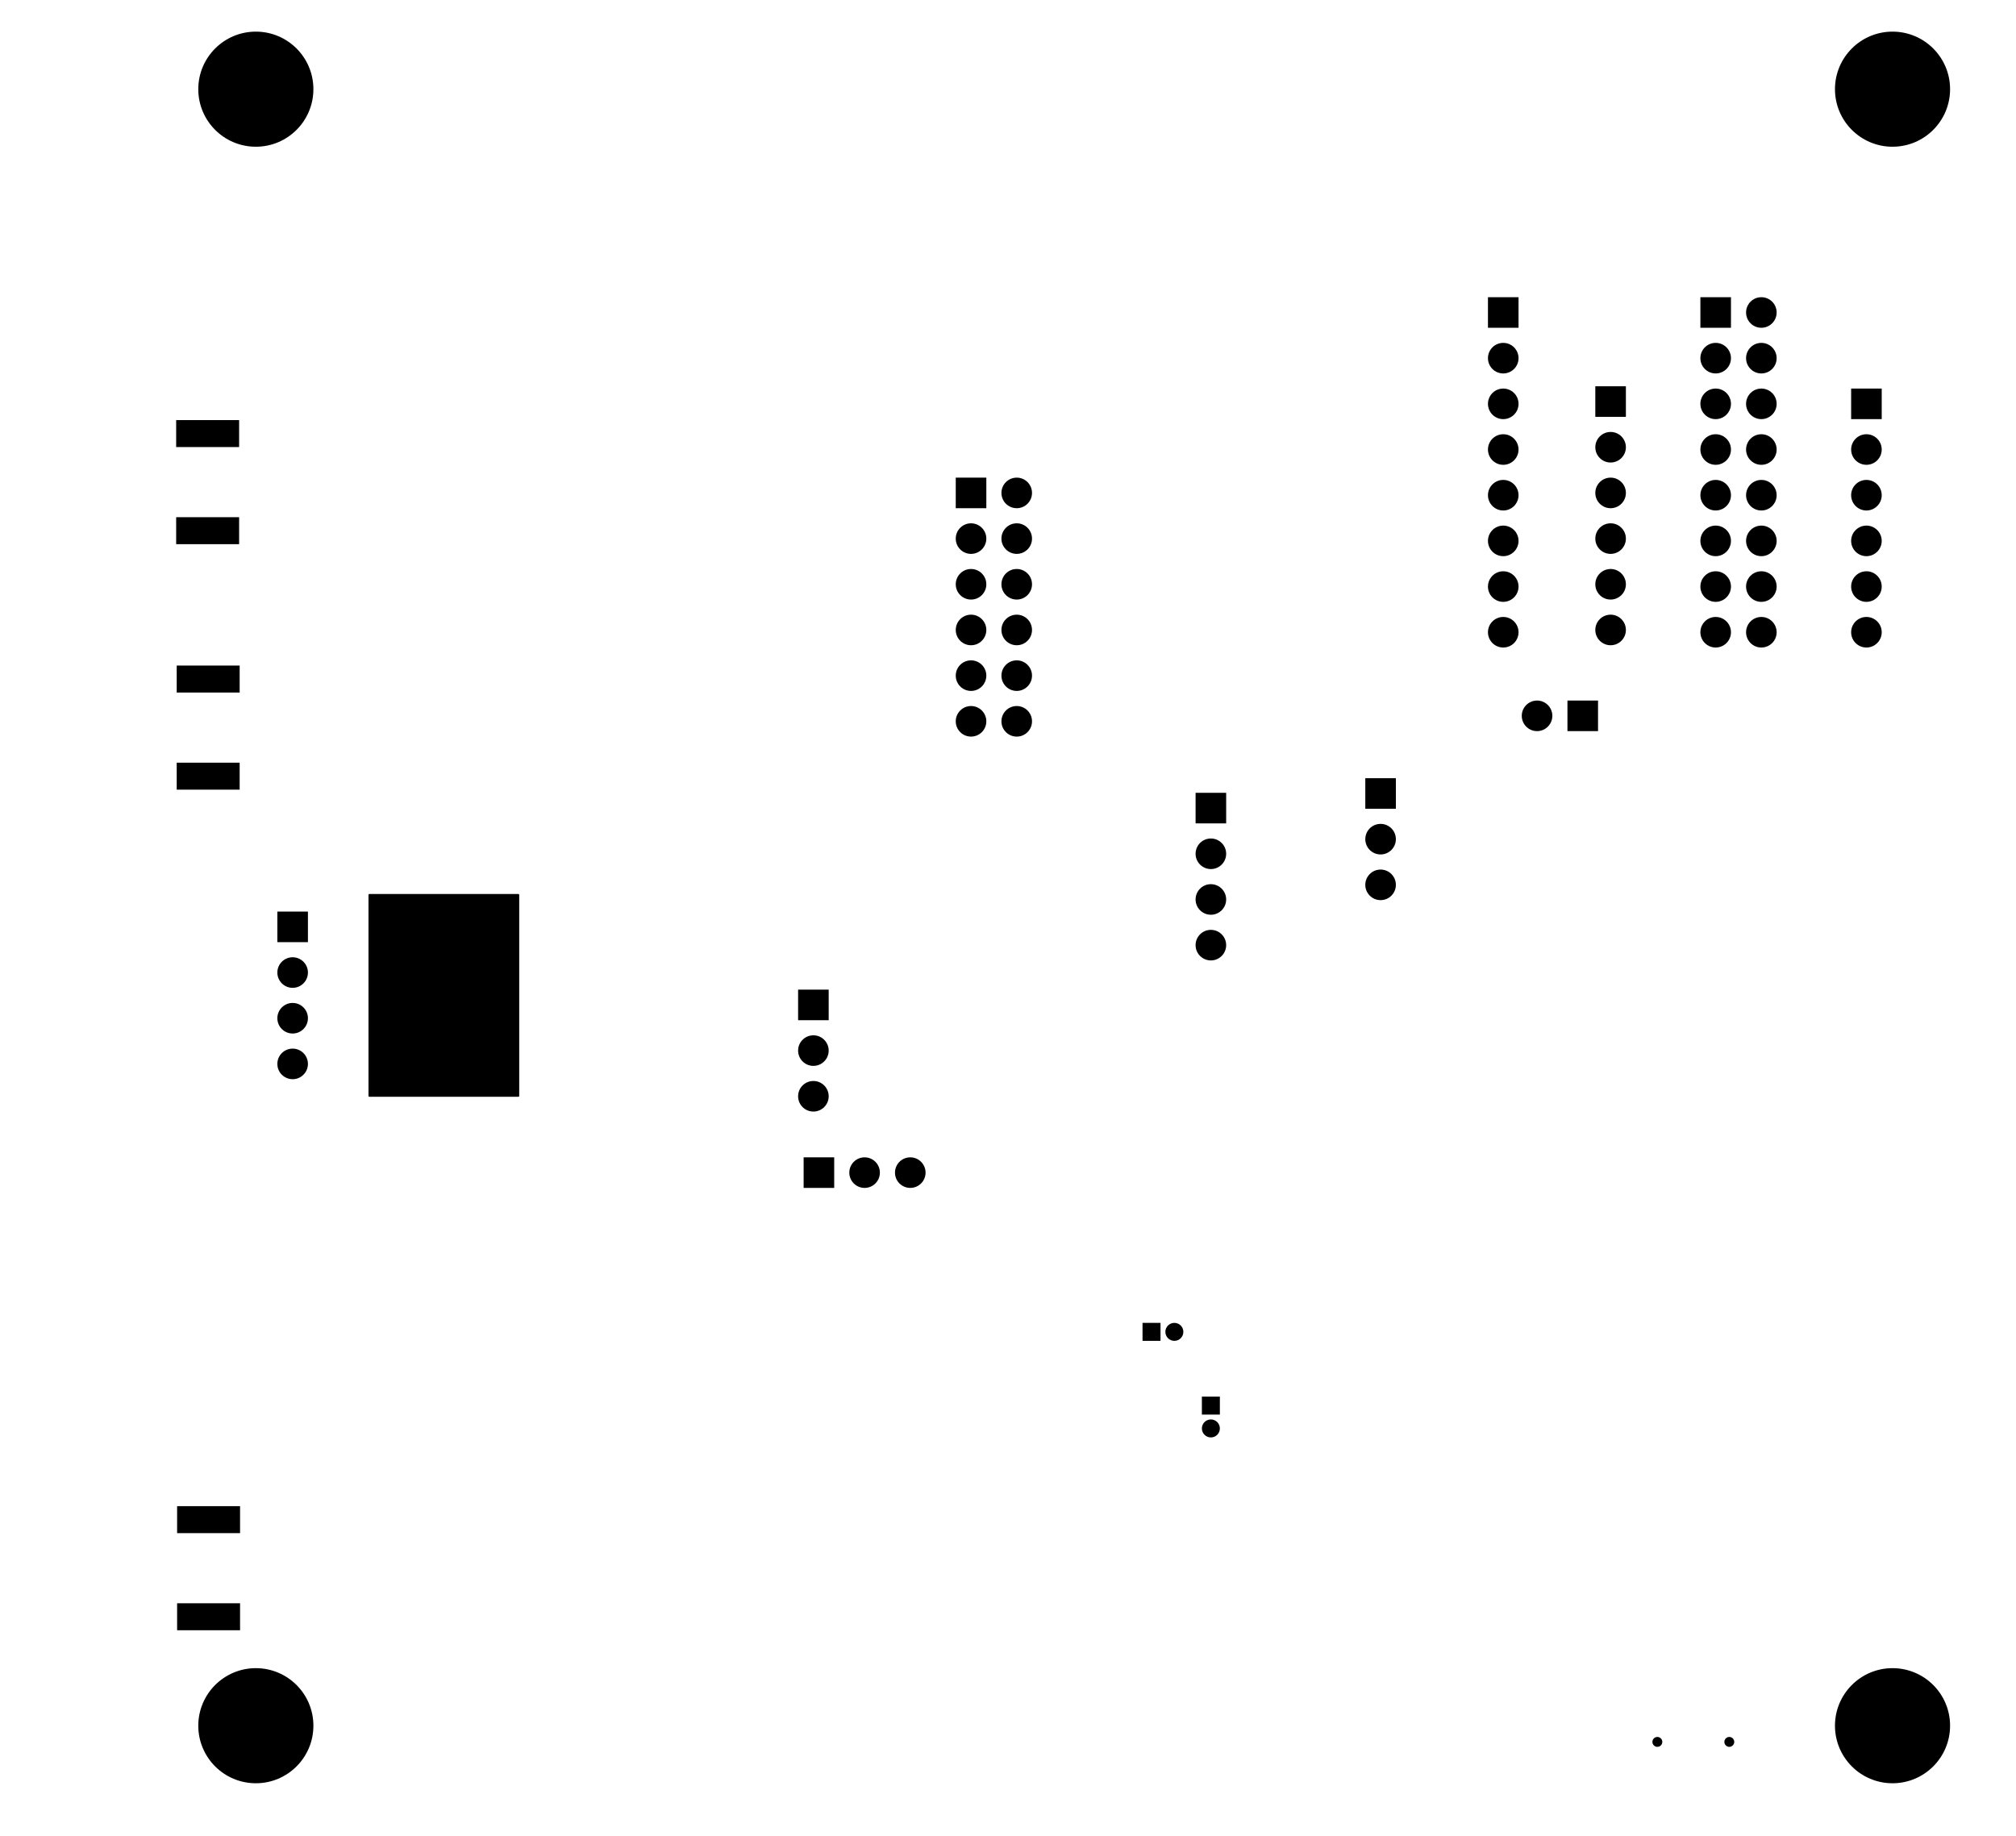
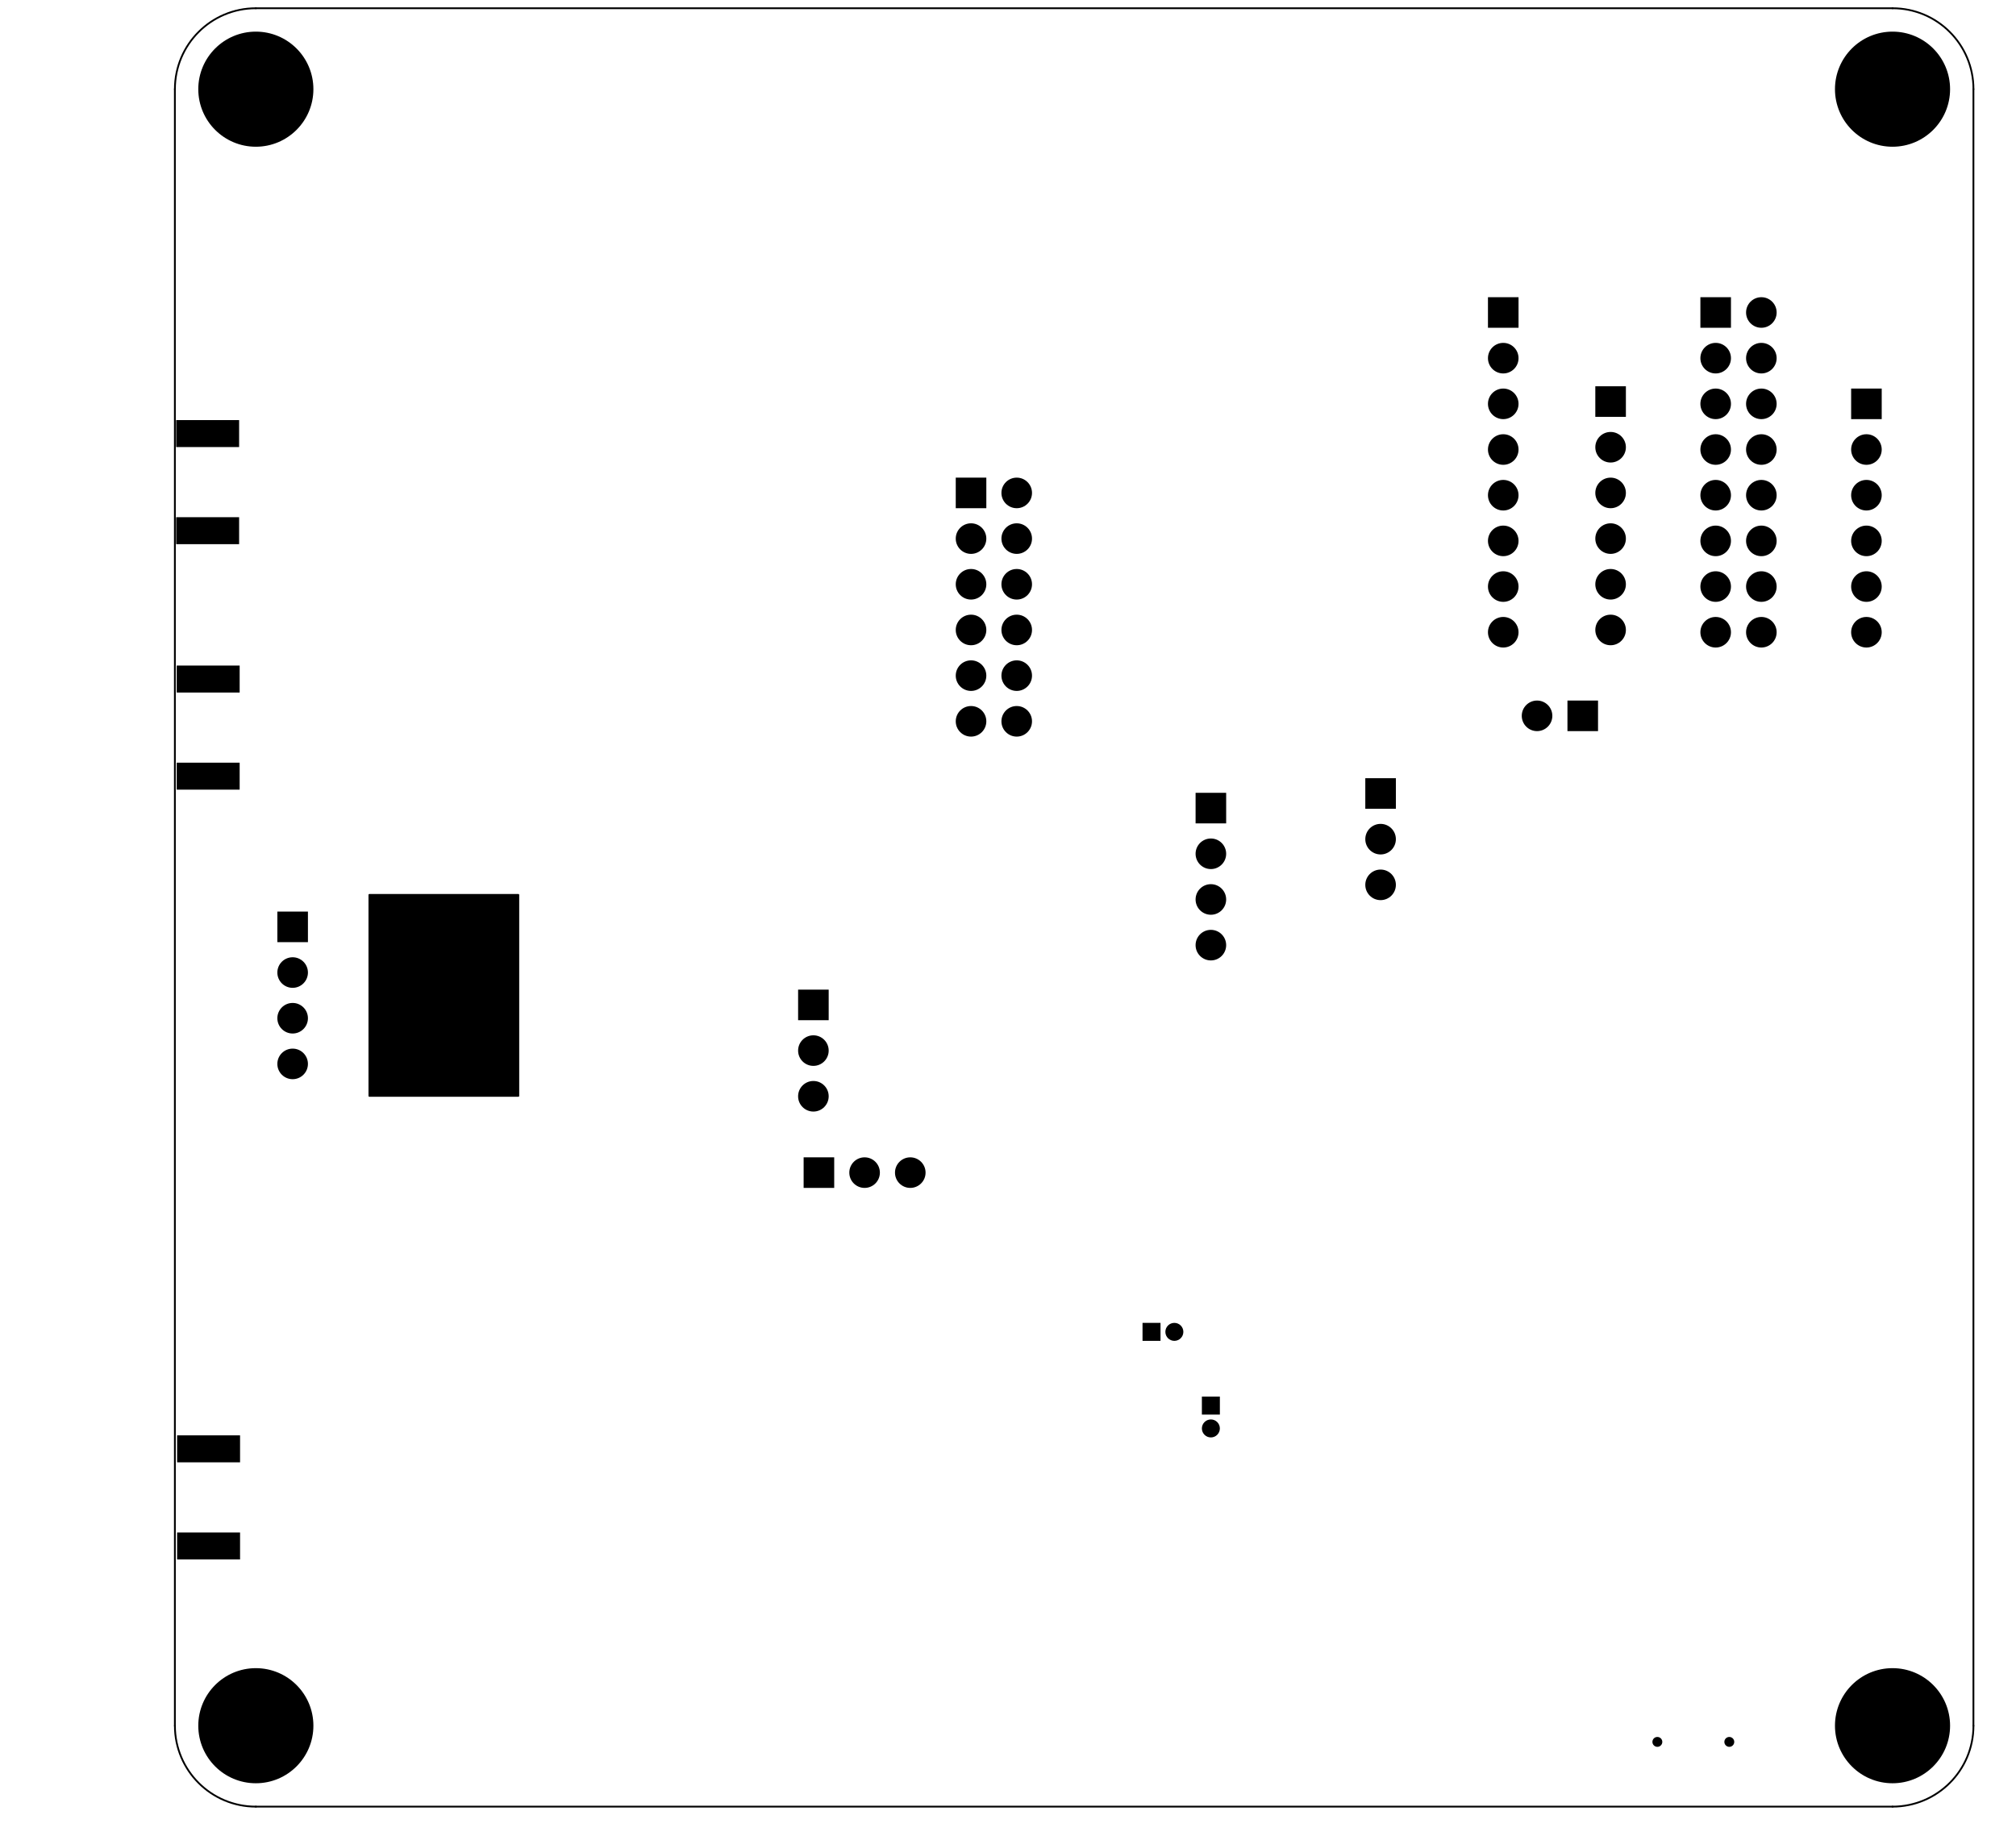
<svg xmlns="http://www.w3.org/2000/svg" version="1.1" width="11.209cm" height="10.206cm" viewBox="0 0 44130 40180">
  <g style="fill:#000000; fill-opacity:1;stroke:#000000; stroke-opacity:1; stroke-linecap:round; stroke-linejoin:round;" transform="translate(0 0) scale(1 1)">
</g>
  <g style="fill:#000000; fill-opacity:0.0;  stroke:#000000; stroke-width:-0; stroke-opacity:1;  stroke-linecap:round; stroke-linejoin:round;">
</g>
  <g style="fill:#000000; fill-opacity:0.0;  stroke:#000000; stroke-width:39.37; stroke-opacity:1;  stroke-linecap:round; stroke-linejoin:round;">
</g>
  <g style="fill:#000000; fill-opacity:1.0;  stroke:#000000; stroke-width:39.37; stroke-opacity:1;  stroke-linecap:round; stroke-linejoin:round;">
    <path style="fill:#000000; fill-opacity:1.0;  stroke:#000000; stroke-width:39.37; stroke-opacity:1;  stroke-linecap:round; stroke-linejoin:round;fill-rule:evenodd;" d="M 11345.9,23990.4 8085.91,23990.4 8085.91,19590.4 11345.9,19590.4 Z" />
+     <g>
+ </g>
    <g>
</g>
    <g>
</g>
    <g>
</g>
    <g>
</g>
    <g>
</g>
    <g>
</g>
    <g>
</g>
    <g>
</g>
    <g>
</g>
    <g>
</g>
    <g>
</g>
    <g style="fill:#000000; fill-opacity:1.0;  stroke:#000000; stroke-width:39.37; stroke-opacity:1;  stroke-linecap:round; stroke-linejoin:round;">
</g>
    <g style="fill:#000000; fill-opacity:1.0;  stroke:#000000; stroke-width:0; stroke-opacity:1;  stroke-linecap:round; stroke-linejoin:round;">
      <path style="fill:#000000; fill-opacity:1.0;  stroke:#000000; stroke-width:0; stroke-opacity:1;  stroke-linecap:round; stroke-linejoin:round;fill-rule:evenodd;" d="M 3868.11,17286.4 3868.11,16695.9 5246.06,16695.9 5246.06,17286.4 Z" />
      <path style="fill:#000000; fill-opacity:1.0;  stroke:#000000; stroke-width:0; stroke-opacity:1;  stroke-linecap:round; stroke-linejoin:round;fill-rule:evenodd;" d="M 3868.11,15160.4 3868.11,14569.9 5246.06,14569.9 5246.06,15160.4 Z" />
    </g>
    <g>
</g>
    <g style="fill:#000000; fill-opacity:1.0;  stroke:#000000; stroke-width:0; stroke-opacity:1;  stroke-linecap:round; stroke-linejoin:round;">
      <circle cx="17805.1" cy="23999" r="334.646" />
      <circle cx="17805.1" cy="22999" r="334.646" />
      <path style="fill:#000000; fill-opacity:1.0;  stroke:#000000; stroke-width:0; stroke-opacity:1;  stroke-linecap:round; stroke-linejoin:round;fill-rule:evenodd;" d="M 17470.5,22333.7 17470.5,21664.4 18139.8,21664.4 18139.8,22333.7 Z" />
    </g>
    <g>
</g>
    <g style="fill:#000000; fill-opacity:1.0;  stroke:#000000; stroke-width:0; stroke-opacity:1;  stroke-linecap:round; stroke-linejoin:round;">
      <circle cx="37854.3" cy="38132.9" r="108.268" />
    </g>
    <g style="fill:#000000; fill-opacity:1.0;  stroke:#000000; stroke-width:39.37; stroke-opacity:1;  stroke-linecap:round; stroke-linejoin:round;">
</g>
    <g style="fill:#000000; fill-opacity:1.0;  stroke:#000000; stroke-width:0; stroke-opacity:1;  stroke-linecap:round; stroke-linejoin:round;">
      <circle cx="36279.5" cy="38132.9" r="108.268" />
    </g>
    <g style="fill:#000000; fill-opacity:1.0;  stroke:#000000; stroke-width:39.37; stroke-opacity:1;  stroke-linecap:round; stroke-linejoin:round;">
</g>
    <g>
</g>
    <g>
</g>
    <g>
</g>
    <g>
</g>
    <g>
</g>
    <g>
</g>
    <g>
</g>
    <g>
</g>
    <g>
</g>
    <g>
</g>
    <g>
</g>
    <g>
</g>
    <g>
</g>
    <g>
</g>
    <g>
</g>
    <g>
</g>
    <g>
</g>
    <g>
</g>
    <g>
</g>
    <g>
</g>
    <g>
</g>
    <g style="fill:#000000; fill-opacity:1.0;  stroke:#000000; stroke-width:39.37; stroke-opacity:1;  stroke-linecap:round; stroke-linejoin:round;">
</g>
    <g style="fill:#000000; fill-opacity:1.0;  stroke:#000000; stroke-width:0; stroke-opacity:1;  stroke-linecap:round; stroke-linejoin:round;">
      <path style="fill:#000000; fill-opacity:1.0;  stroke:#000000; stroke-width:0; stroke-opacity:1;  stroke-linecap:round; stroke-linejoin:round;fill-rule:evenodd;" d="M 6071.26,20625 6071.26,19955.7 6740.55,19955.7 6740.55,20625 Z" />
      <circle cx="6405.91" cy="21290.4" r="334.646" />
      <circle cx="6405.91" cy="22290.4" r="334.646" />
      <circle cx="6405.91" cy="23290.4" r="334.646" />
    </g>
    <g>
</g>
    <g style="fill:#000000; fill-opacity:1.0;  stroke:#000000; stroke-width:0; stroke-opacity:1;  stroke-linecap:round; stroke-linejoin:round;">
      <path style="fill:#000000; fill-opacity:1.0;  stroke:#000000; stroke-width:0; stroke-opacity:1;  stroke-linecap:round; stroke-linejoin:round;fill-rule:evenodd;" d="M 26171.3,18025 26171.3,17355.7 26840.6,17355.7 26840.6,18025 Z" />
      <circle cx="26505.9" cy="18690.4" r="334.646" />
      <circle cx="26505.9" cy="19690.4" r="334.646" />
      <circle cx="26505.9" cy="20690.4" r="334.646" />
    </g>
    <g>
</g>
    <g style="fill:#000000; fill-opacity:1.0;  stroke:#000000; stroke-width:0; stroke-opacity:1;  stroke-linecap:round; stroke-linejoin:round;">
      <path style="fill:#000000; fill-opacity:1.0;  stroke:#000000; stroke-width:0; stroke-opacity:1;  stroke-linecap:round; stroke-linejoin:round;fill-rule:evenodd;" d="M 20921.3,11125 20921.3,10455.7 21590.6,10455.7 21590.6,11125 Z" />
      <circle cx="22255.9" cy="10790.4" r="334.646" />
      <circle cx="21255.9" cy="11790.4" r="334.646" />
      <circle cx="22255.9" cy="11790.4" r="334.646" />
      <circle cx="21255.9" cy="12790.4" r="334.646" />
      <circle cx="22255.9" cy="12790.4" r="334.646" />
      <circle cx="21255.9" cy="13790.4" r="334.646" />
      <circle cx="22255.9" cy="13790.4" r="334.646" />
      <circle cx="21255.9" cy="14790.4" r="334.646" />
      <circle cx="22255.9" cy="14790.4" r="334.646" />
      <circle cx="21255.9" cy="15790.4" r="334.646" />
      <circle cx="22255.9" cy="15790.4" r="334.646" />
    </g>
    <g>
</g>
    <g style="fill:#000000; fill-opacity:1.0;  stroke:#000000; stroke-width:0; stroke-opacity:1;  stroke-linecap:round; stroke-linejoin:round;">
      <path style="fill:#000000; fill-opacity:1.0;  stroke:#000000; stroke-width:0; stroke-opacity:1;  stroke-linecap:round; stroke-linejoin:round;fill-rule:evenodd;" d="M 32571.3,7175 32571.3,6505.71 33240.6,6505.71 33240.6,7175 Z" />
      <circle cx="32905.9" cy="7840.35" r="334.646" />
      <circle cx="32905.9" cy="8840.35" r="334.646" />
      <circle cx="32905.9" cy="9840.35" r="334.646" />
      <circle cx="32905.9" cy="10840.4" r="334.646" />
      <circle cx="32905.9" cy="11840.4" r="334.646" />
      <circle cx="32905.9" cy="12840.4" r="334.646" />
      <circle cx="32905.9" cy="13840.4" r="334.646" />
    </g>
    <g>
</g>
    <g style="fill:#000000; fill-opacity:1.0;  stroke:#000000; stroke-width:0; stroke-opacity:1;  stroke-linecap:round; stroke-linejoin:round;">
      <path style="fill:#000000; fill-opacity:1.0;  stroke:#000000; stroke-width:0; stroke-opacity:1;  stroke-linecap:round; stroke-linejoin:round;fill-rule:evenodd;" d="M 34921.3,9125 34921.3,8455.71 35590.6,8455.71 35590.6,9125 Z" />
      <circle cx="35255.9" cy="9790.35" r="334.646" />
      <circle cx="35255.9" cy="10790.4" r="334.646" />
      <circle cx="35255.9" cy="11790.4" r="334.646" />
      <circle cx="35255.9" cy="12790.4" r="334.646" />
      <circle cx="35255.9" cy="13790.4" r="334.646" />
    </g>
    <g>
</g>
    <g style="fill:#000000; fill-opacity:1.0;  stroke:#000000; stroke-width:0; stroke-opacity:1;  stroke-linecap:round; stroke-linejoin:round;">
      <path style="fill:#000000; fill-opacity:1.0;  stroke:#000000; stroke-width:0; stroke-opacity:1;  stroke-linecap:round; stroke-linejoin:round;fill-rule:evenodd;" d="M 34980.6,15335.7 34980.6,16005 34311.3,16005 34311.3,15335.7 Z" />
      <circle cx="33645.9" cy="15670.4" r="334.646" />
    </g>
    <g>
</g>
    <g>
</g>
    <g style="fill:#000000; fill-opacity:1.0;  stroke:#000000; stroke-width:0; stroke-opacity:1;  stroke-linecap:round; stroke-linejoin:round;">
      <path style="fill:#000000; fill-opacity:1.0;  stroke:#000000; stroke-width:0; stroke-opacity:1;  stroke-linecap:round; stroke-linejoin:round;fill-rule:evenodd;" d="M 40521.3,9175 40521.3,8505.71 41190.6,8505.71 41190.6,9175 Z" />
      <circle cx="40855.9" cy="9840.35" r="334.646" />
      <circle cx="40855.9" cy="10840.4" r="334.646" />
      <circle cx="40855.9" cy="11840.4" r="334.646" />
      <circle cx="40855.9" cy="12840.4" r="334.646" />
      <circle cx="40855.9" cy="13840.4" r="334.646" />
    </g>
    <g>
</g>
    <g style="fill:#000000; fill-opacity:1.0;  stroke:#000000; stroke-width:0; stroke-opacity:1;  stroke-linecap:round; stroke-linejoin:round;">
      <path style="fill:#000000; fill-opacity:1.0;  stroke:#000000; stroke-width:0; stroke-opacity:1;  stroke-linecap:round; stroke-linejoin:round;fill-rule:evenodd;" d="M 37221.3,7175 37221.3,6505.71 37890.6,6505.71 37890.6,7175 Z" />
      <circle cx="38555.9" cy="6840.35" r="334.646" />
      <circle cx="37555.9" cy="7840.35" r="334.646" />
      <circle cx="38555.9" cy="7840.35" r="334.646" />
      <circle cx="37555.9" cy="8840.35" r="334.646" />
      <circle cx="38555.9" cy="8840.35" r="334.646" />
      <circle cx="37555.9" cy="9840.35" r="334.646" />
      <circle cx="38555.9" cy="9840.35" r="334.646" />
      <circle cx="37555.9" cy="10840.4" r="334.646" />
      <circle cx="38555.9" cy="10840.4" r="334.646" />
      <circle cx="37555.9" cy="11840.4" r="334.646" />
      <circle cx="38555.9" cy="11840.4" r="334.646" />
      <circle cx="37555.9" cy="12840.4" r="334.646" />
      <circle cx="38555.9" cy="12840.4" r="334.646" />
      <circle cx="37555.9" cy="13840.4" r="334.646" />
      <circle cx="38555.9" cy="13840.4" r="334.646" />
    </g>
    <g>
</g>
    <g>
</g>
    <g>
</g>
    <g>
</g>
    <g>
</g>
    <g>
</g>
    <g>
</g>
    <g style="fill:#000000; fill-opacity:1.0;  stroke:#000000; stroke-width:0; stroke-opacity:1;  stroke-linecap:round; stroke-linejoin:round;">
      <path style="fill:#000000; fill-opacity:1.0;  stroke:#000000; stroke-width:0; stroke-opacity:1;  stroke-linecap:round; stroke-linejoin:round;fill-rule:evenodd;" d="M 18260.6,26005 17591.3,26005 17591.3,25335.7 18260.6,25335.7 Z" />
      <circle cx="18925.9" cy="25670.4" r="334.646" />
      <circle cx="19925.9" cy="25670.4" r="334.646" />
    </g>
    <g>
</g>
    <g style="fill:#000000; fill-opacity:1.0;  stroke:#000000; stroke-width:0; stroke-opacity:1;  stroke-linecap:round; stroke-linejoin:round;">
      <path style="fill:#000000; fill-opacity:1.0;  stroke:#000000; stroke-width:0; stroke-opacity:1;  stroke-linecap:round; stroke-linejoin:round;fill-rule:evenodd;" d="M 29886.3,17705 29886.3,17035.7 30555.6,17035.7 30555.6,17705 Z" />
      <circle cx="30220.9" cy="18370.4" r="334.646" />
      <circle cx="30220.9" cy="19370.4" r="334.646" />
    </g>
    <g>
</g>
    <g style="fill:#000000; fill-opacity:1.0;  stroke:#000000; stroke-width:0; stroke-opacity:1;  stroke-linecap:round; stroke-linejoin:round;">
      <circle cx="41427.2" cy="1951.77" r="1259.84" />
    </g>
    <g style="fill:#000000; fill-opacity:1.0;  stroke:#000000; stroke-width:39.37; stroke-opacity:1;  stroke-linecap:round; stroke-linejoin:round;">
</g>
    <g style="fill:#000000; fill-opacity:1.0;  stroke:#000000; stroke-width:0; stroke-opacity:1;  stroke-linecap:round; stroke-linejoin:round;">
      <circle cx="42372" cy="1951.77" r="157.48" />
    </g>
    <g style="fill:#000000; fill-opacity:1.0;  stroke:#000000; stroke-width:39.37; stroke-opacity:1;  stroke-linecap:round; stroke-linejoin:round;">
</g>
    <g style="fill:#000000; fill-opacity:1.0;  stroke:#000000; stroke-width:0; stroke-opacity:1;  stroke-linecap:round; stroke-linejoin:round;">
      <circle cx="42095.3" cy="2619.9" r="157.48" />
    </g>
    <g style="fill:#000000; fill-opacity:1.0;  stroke:#000000; stroke-width:39.37; stroke-opacity:1;  stroke-linecap:round; stroke-linejoin:round;">
</g>
    <g style="fill:#000000; fill-opacity:1.0;  stroke:#000000; stroke-width:0; stroke-opacity:1;  stroke-linecap:round; stroke-linejoin:round;">
      <circle cx="41427.2" cy="2896.65" r="157.48" />
    </g>
    <g style="fill:#000000; fill-opacity:1.0;  stroke:#000000; stroke-width:39.37; stroke-opacity:1;  stroke-linecap:round; stroke-linejoin:round;">
</g>
    <g style="fill:#000000; fill-opacity:1.0;  stroke:#000000; stroke-width:0; stroke-opacity:1;  stroke-linecap:round; stroke-linejoin:round;">
      <circle cx="40759" cy="2619.9" r="157.48" />
    </g>
    <g style="fill:#000000; fill-opacity:1.0;  stroke:#000000; stroke-width:39.37; stroke-opacity:1;  stroke-linecap:round; stroke-linejoin:round;">
</g>
    <g style="fill:#000000; fill-opacity:1.0;  stroke:#000000; stroke-width:0; stroke-opacity:1;  stroke-linecap:round; stroke-linejoin:round;">
      <circle cx="40482.3" cy="1951.77" r="157.48" />
    </g>
    <g style="fill:#000000; fill-opacity:1.0;  stroke:#000000; stroke-width:39.37; stroke-opacity:1;  stroke-linecap:round; stroke-linejoin:round;">
</g>
    <g style="fill:#000000; fill-opacity:1.0;  stroke:#000000; stroke-width:0; stroke-opacity:1;  stroke-linecap:round; stroke-linejoin:round;">
      <circle cx="40759" cy="1283.64" r="157.48" />
    </g>
    <g style="fill:#000000; fill-opacity:1.0;  stroke:#000000; stroke-width:39.37; stroke-opacity:1;  stroke-linecap:round; stroke-linejoin:round;">
</g>
    <g style="fill:#000000; fill-opacity:1.0;  stroke:#000000; stroke-width:0; stroke-opacity:1;  stroke-linecap:round; stroke-linejoin:round;">
      <circle cx="41427.2" cy="1006.89" r="157.48" />
    </g>
    <g style="fill:#000000; fill-opacity:1.0;  stroke:#000000; stroke-width:39.37; stroke-opacity:1;  stroke-linecap:round; stroke-linejoin:round;">
</g>
    <g style="fill:#000000; fill-opacity:1.0;  stroke:#000000; stroke-width:0; stroke-opacity:1;  stroke-linecap:round; stroke-linejoin:round;">
      <circle cx="42095.3" cy="1283.64" r="157.48" />
    </g>
    <g style="fill:#000000; fill-opacity:1.0;  stroke:#000000; stroke-width:39.37; stroke-opacity:1;  stroke-linecap:round; stroke-linejoin:round;">
</g>
    <g>
</g>
    <g style="fill:#000000; fill-opacity:1.0;  stroke:#000000; stroke-width:39.37; stroke-opacity:1;  stroke-linecap:round; stroke-linejoin:round;">
</g>
    <g style="fill:#000000; fill-opacity:1.0;  stroke:#000000; stroke-width:0; stroke-opacity:1;  stroke-linecap:round; stroke-linejoin:round;">
      <circle cx="5600.39" cy="1951.77" r="1259.84" />
    </g>
    <g style="fill:#000000; fill-opacity:1.0;  stroke:#000000; stroke-width:39.37; stroke-opacity:1;  stroke-linecap:round; stroke-linejoin:round;">
</g>
    <g style="fill:#000000; fill-opacity:1.0;  stroke:#000000; stroke-width:0; stroke-opacity:1;  stroke-linecap:round; stroke-linejoin:round;">
      <circle cx="6545.28" cy="1951.77" r="157.48" />
    </g>
    <g style="fill:#000000; fill-opacity:1.0;  stroke:#000000; stroke-width:39.37; stroke-opacity:1;  stroke-linecap:round; stroke-linejoin:round;">
</g>
    <g style="fill:#000000; fill-opacity:1.0;  stroke:#000000; stroke-width:0; stroke-opacity:1;  stroke-linecap:round; stroke-linejoin:round;">
      <circle cx="6268.53" cy="2619.9" r="157.48" />
    </g>
    <g style="fill:#000000; fill-opacity:1.0;  stroke:#000000; stroke-width:39.37; stroke-opacity:1;  stroke-linecap:round; stroke-linejoin:round;">
</g>
    <g style="fill:#000000; fill-opacity:1.0;  stroke:#000000; stroke-width:0; stroke-opacity:1;  stroke-linecap:round; stroke-linejoin:round;">
      <circle cx="5600.39" cy="2896.65" r="157.48" />
    </g>
    <g style="fill:#000000; fill-opacity:1.0;  stroke:#000000; stroke-width:39.37; stroke-opacity:1;  stroke-linecap:round; stroke-linejoin:round;">
</g>
    <g style="fill:#000000; fill-opacity:1.0;  stroke:#000000; stroke-width:0; stroke-opacity:1;  stroke-linecap:round; stroke-linejoin:round;">
      <circle cx="4932.26" cy="2619.9" r="157.48" />
    </g>
    <g style="fill:#000000; fill-opacity:1.0;  stroke:#000000; stroke-width:39.37; stroke-opacity:1;  stroke-linecap:round; stroke-linejoin:round;">
</g>
    <g style="fill:#000000; fill-opacity:1.0;  stroke:#000000; stroke-width:0; stroke-opacity:1;  stroke-linecap:round; stroke-linejoin:round;">
      <circle cx="4655.51" cy="1951.77" r="157.48" />
    </g>
    <g style="fill:#000000; fill-opacity:1.0;  stroke:#000000; stroke-width:39.37; stroke-opacity:1;  stroke-linecap:round; stroke-linejoin:round;">
</g>
    <g style="fill:#000000; fill-opacity:1.0;  stroke:#000000; stroke-width:0; stroke-opacity:1;  stroke-linecap:round; stroke-linejoin:round;">
      <circle cx="4932.26" cy="1283.64" r="157.48" />
    </g>
    <g style="fill:#000000; fill-opacity:1.0;  stroke:#000000; stroke-width:39.37; stroke-opacity:1;  stroke-linecap:round; stroke-linejoin:round;">
</g>
    <g style="fill:#000000; fill-opacity:1.0;  stroke:#000000; stroke-width:0; stroke-opacity:1;  stroke-linecap:round; stroke-linejoin:round;">
      <circle cx="5600.39" cy="1006.89" r="157.48" />
    </g>
    <g style="fill:#000000; fill-opacity:1.0;  stroke:#000000; stroke-width:39.37; stroke-opacity:1;  stroke-linecap:round; stroke-linejoin:round;">
</g>
    <g style="fill:#000000; fill-opacity:1.0;  stroke:#000000; stroke-width:0; stroke-opacity:1;  stroke-linecap:round; stroke-linejoin:round;">
      <circle cx="6268.53" cy="1283.64" r="157.48" />
    </g>
    <g style="fill:#000000; fill-opacity:1.0;  stroke:#000000; stroke-width:39.37; stroke-opacity:1;  stroke-linecap:round; stroke-linejoin:round;">
</g>
    <g>
</g>
    <g style="fill:#000000; fill-opacity:1.0;  stroke:#000000; stroke-width:39.37; stroke-opacity:1;  stroke-linecap:round; stroke-linejoin:round;">
</g>
    <g style="fill:#000000; fill-opacity:1.0;  stroke:#000000; stroke-width:0; stroke-opacity:1;  stroke-linecap:round; stroke-linejoin:round;">
      <circle cx="41427.2" cy="37778.5" r="1259.84" />
    </g>
    <g style="fill:#000000; fill-opacity:1.0;  stroke:#000000; stroke-width:39.37; stroke-opacity:1;  stroke-linecap:round; stroke-linejoin:round;">
</g>
    <g style="fill:#000000; fill-opacity:1.0;  stroke:#000000; stroke-width:0; stroke-opacity:1;  stroke-linecap:round; stroke-linejoin:round;">
      <circle cx="42372" cy="37778.5" r="157.48" />
    </g>
    <g style="fill:#000000; fill-opacity:1.0;  stroke:#000000; stroke-width:39.37; stroke-opacity:1;  stroke-linecap:round; stroke-linejoin:round;">
</g>
    <g style="fill:#000000; fill-opacity:1.0;  stroke:#000000; stroke-width:0; stroke-opacity:1;  stroke-linecap:round; stroke-linejoin:round;">
      <circle cx="42095.3" cy="38446.7" r="157.48" />
    </g>
    <g style="fill:#000000; fill-opacity:1.0;  stroke:#000000; stroke-width:39.37; stroke-opacity:1;  stroke-linecap:round; stroke-linejoin:round;">
</g>
    <g style="fill:#000000; fill-opacity:1.0;  stroke:#000000; stroke-width:0; stroke-opacity:1;  stroke-linecap:round; stroke-linejoin:round;">
      <circle cx="41427.2" cy="38723.4" r="157.48" />
    </g>
    <g style="fill:#000000; fill-opacity:1.0;  stroke:#000000; stroke-width:39.37; stroke-opacity:1;  stroke-linecap:round; stroke-linejoin:round;">
</g>
    <g style="fill:#000000; fill-opacity:1.0;  stroke:#000000; stroke-width:0; stroke-opacity:1;  stroke-linecap:round; stroke-linejoin:round;">
      <circle cx="40759" cy="38446.7" r="157.48" />
    </g>
    <g style="fill:#000000; fill-opacity:1.0;  stroke:#000000; stroke-width:39.37; stroke-opacity:1;  stroke-linecap:round; stroke-linejoin:round;">
</g>
    <g style="fill:#000000; fill-opacity:1.0;  stroke:#000000; stroke-width:0; stroke-opacity:1;  stroke-linecap:round; stroke-linejoin:round;">
      <circle cx="40482.3" cy="37778.5" r="157.48" />
    </g>
    <g style="fill:#000000; fill-opacity:1.0;  stroke:#000000; stroke-width:39.37; stroke-opacity:1;  stroke-linecap:round; stroke-linejoin:round;">
</g>
    <g style="fill:#000000; fill-opacity:1.0;  stroke:#000000; stroke-width:0; stroke-opacity:1;  stroke-linecap:round; stroke-linejoin:round;">
      <circle cx="40759" cy="37110.4" r="157.48" />
    </g>
    <g style="fill:#000000; fill-opacity:1.0;  stroke:#000000; stroke-width:39.37; stroke-opacity:1;  stroke-linecap:round; stroke-linejoin:round;">
</g>
    <g style="fill:#000000; fill-opacity:1.0;  stroke:#000000; stroke-width:0; stroke-opacity:1;  stroke-linecap:round; stroke-linejoin:round;">
      <circle cx="41427.2" cy="36833.7" r="157.48" />
    </g>
    <g style="fill:#000000; fill-opacity:1.0;  stroke:#000000; stroke-width:39.37; stroke-opacity:1;  stroke-linecap:round; stroke-linejoin:round;">
</g>
    <g style="fill:#000000; fill-opacity:1.0;  stroke:#000000; stroke-width:0; stroke-opacity:1;  stroke-linecap:round; stroke-linejoin:round;">
      <circle cx="42095.3" cy="37110.4" r="157.48" />
    </g>
    <g style="fill:#000000; fill-opacity:1.0;  stroke:#000000; stroke-width:39.37; stroke-opacity:1;  stroke-linecap:round; stroke-linejoin:round;">
</g>
    <g>
</g>
    <g style="fill:#000000; fill-opacity:1.0;  stroke:#000000; stroke-width:39.37; stroke-opacity:1;  stroke-linecap:round; stroke-linejoin:round;">
</g>
    <g style="fill:#000000; fill-opacity:1.0;  stroke:#000000; stroke-width:0; stroke-opacity:1;  stroke-linecap:round; stroke-linejoin:round;">
      <circle cx="5600.39" cy="37778.5" r="1259.84" />
    </g>
    <g style="fill:#000000; fill-opacity:1.0;  stroke:#000000; stroke-width:39.37; stroke-opacity:1;  stroke-linecap:round; stroke-linejoin:round;">
</g>
    <g style="fill:#000000; fill-opacity:1.0;  stroke:#000000; stroke-width:0; stroke-opacity:1;  stroke-linecap:round; stroke-linejoin:round;">
      <circle cx="6545.28" cy="37778.5" r="157.48" />
    </g>
    <g style="fill:#000000; fill-opacity:1.0;  stroke:#000000; stroke-width:39.37; stroke-opacity:1;  stroke-linecap:round; stroke-linejoin:round;">
</g>
    <g style="fill:#000000; fill-opacity:1.0;  stroke:#000000; stroke-width:0; stroke-opacity:1;  stroke-linecap:round; stroke-linejoin:round;">
      <circle cx="6268.53" cy="38446.7" r="157.48" />
    </g>
    <g style="fill:#000000; fill-opacity:1.0;  stroke:#000000; stroke-width:39.37; stroke-opacity:1;  stroke-linecap:round; stroke-linejoin:round;">
</g>
    <g style="fill:#000000; fill-opacity:1.0;  stroke:#000000; stroke-width:0; stroke-opacity:1;  stroke-linecap:round; stroke-linejoin:round;">
      <circle cx="5600.39" cy="38723.4" r="157.48" />
    </g>
    <g style="fill:#000000; fill-opacity:1.0;  stroke:#000000; stroke-width:39.37; stroke-opacity:1;  stroke-linecap:round; stroke-linejoin:round;">
</g>
    <g style="fill:#000000; fill-opacity:1.0;  stroke:#000000; stroke-width:0; stroke-opacity:1;  stroke-linecap:round; stroke-linejoin:round;">
      <circle cx="4932.26" cy="38446.7" r="157.48" />
    </g>
    <g style="fill:#000000; fill-opacity:1.0;  stroke:#000000; stroke-width:39.37; stroke-opacity:1;  stroke-linecap:round; stroke-linejoin:round;">
</g>
    <g style="fill:#000000; fill-opacity:1.0;  stroke:#000000; stroke-width:0; stroke-opacity:1;  stroke-linecap:round; stroke-linejoin:round;">
      <circle cx="4655.51" cy="37778.5" r="157.48" />
    </g>
    <g style="fill:#000000; fill-opacity:1.0;  stroke:#000000; stroke-width:39.37; stroke-opacity:1;  stroke-linecap:round; stroke-linejoin:round;">
</g>
    <g style="fill:#000000; fill-opacity:1.0;  stroke:#000000; stroke-width:0; stroke-opacity:1;  stroke-linecap:round; stroke-linejoin:round;">
      <circle cx="4932.26" cy="37110.4" r="157.48" />
    </g>
    <g style="fill:#000000; fill-opacity:1.0;  stroke:#000000; stroke-width:39.37; stroke-opacity:1;  stroke-linecap:round; stroke-linejoin:round;">
</g>
    <g style="fill:#000000; fill-opacity:1.0;  stroke:#000000; stroke-width:0; stroke-opacity:1;  stroke-linecap:round; stroke-linejoin:round;">
      <circle cx="5600.39" cy="36833.7" r="157.48" />
    </g>
    <g style="fill:#000000; fill-opacity:1.0;  stroke:#000000; stroke-width:39.37; stroke-opacity:1;  stroke-linecap:round; stroke-linejoin:round;">
</g>
    <g style="fill:#000000; fill-opacity:1.0;  stroke:#000000; stroke-width:0; stroke-opacity:1;  stroke-linecap:round; stroke-linejoin:round;">
      <circle cx="6268.53" cy="37110.4" r="157.48" />
    </g>
    <g style="fill:#000000; fill-opacity:1.0;  stroke:#000000; stroke-width:39.37; stroke-opacity:1;  stroke-linecap:round; stroke-linejoin:round;">
</g>
    <g>
</g>
    <g>
</g>
    <g>
</g>
    <g style="fill:#000000; fill-opacity:1.0;  stroke:#000000; stroke-width:39.37; stroke-opacity:1;  stroke-linecap:round; stroke-linejoin:round;">
</g>
    <g style="fill:#000000; fill-opacity:1.0;  stroke:#000000; stroke-width:0; stroke-opacity:1;  stroke-linecap:round; stroke-linejoin:round;">
      <path style="fill:#000000; fill-opacity:1.0;  stroke:#000000; stroke-width:0; stroke-opacity:1;  stroke-linecap:round; stroke-linejoin:round;fill-rule:evenodd;" d="M 3856.3,9786.42 3856.3,9195.87 5234.25,9195.87 5234.25,9786.42 Z" />
      <path style="fill:#000000; fill-opacity:1.0;  stroke:#000000; stroke-width:0; stroke-opacity:1;  stroke-linecap:round; stroke-linejoin:round;fill-rule:evenodd;" d="M 3856.3,11912.4 3856.3,11321.9 5234.25,11321.9 5234.25,11912.4 Z" />
    </g>
    <g>
</g>
    <g>
</g>
    <g>
</g>
    <g>
</g>
    <g>
</g>
    <g>
</g>
    <g>
</g>
    <g>
</g>
    <g>
</g>
    <g>
</g>
    <g>
</g>
    <g>
</g>
    <g>
</g>
    <g>
</g>
    <g>
</g>
    <g>
</g>
    <g>
</g>
    <g>
</g>
    <g>
</g>
    <g>
</g>
    <g>
</g>
    <g>
</g>
    <g style="fill:#000000; fill-opacity:1.0;  stroke:#000000; stroke-width:0; stroke-opacity:1;  stroke-linecap:round; stroke-linejoin:round;">
-       <path style="fill:#000000; fill-opacity:1.0;  stroke:#000000; stroke-width:0; stroke-opacity:1;  stroke-linecap:round; stroke-linejoin:round;fill-rule:evenodd;" d="M 3876.93,33562.6 3876.93,32972.1 5254.88,32972.1 5254.88,33562.6 Z" />
-       <path style="fill:#000000; fill-opacity:1.0;  stroke:#000000; stroke-width:0; stroke-opacity:1;  stroke-linecap:round; stroke-linejoin:round;fill-rule:evenodd;" d="M 3876.93,35688.6 3876.93,35098.1 5254.88,35098.1 5254.88,35688.6 Z" />
+       <path style="fill:#000000; fill-opacity:1.0;  stroke:#000000; stroke-width:0; stroke-opacity:1;  stroke-linecap:round; stroke-linejoin:round;fill-rule:evenodd;" d="M 3876.93,32012.6 3876.93,31422.1 5254.88,31422.1 5254.88,32012.6 Z" />
+       <path style="fill:#000000; fill-opacity:1.0;  stroke:#000000; stroke-width:0; stroke-opacity:1;  stroke-linecap:round; stroke-linejoin:round;fill-rule:evenodd;" d="M 3876.93,34138.6 3876.93,33548.1 5254.88,33548.1 5254.88,34138.6 Z" />
    </g>
    <g>
</g>
    <g>
</g>
    <g>
</g>
    <g>
</g>
    <g>
</g>
    <g>
</g>
    <g>
</g>
    <g>
</g>
    <g>
</g>
    <g>
</g>
    <g>
</g>
    <g>
</g>
    <g>
</g>
    <g>
</g>
    <g>
</g>
    <g>
</g>
    <g>
</g>
    <g>
</g>
    <g>
</g>
    <g>
</g>
    <g>
</g>
    <g>
</g>
    <g>
</g>
    <g>
</g>
    <g>
</g>
    <g>
</g>
    <g>
</g>
    <g>
</g>
    <g>
</g>
    <g>
</g>
    <g>
</g>
    <g>
</g>
    <g>
</g>
    <g>
</g>
    <g>
</g>
    <g>
</g>
    <g>
</g>
    <g>
</g>
    <g>
</g>
    <g>
</g>
    <g>
</g>
    <g>
</g>
    <g>
</g>
    <g>
</g>
    <g>
</g>
    <g>
</g>
    <g>
</g>
    <g>
</g>
    <g>
</g>
    <g>
</g>
    <g>
</g>
    <g>
</g>
    <g>
</g>
    <g>
</g>
    <g>
</g>
    <g>
</g>
    <g>
</g>
    <g>
</g>
    <g>
</g>
    <g>
</g>
    <g>
</g>
    <g>
</g>
    <g>
</g>
    <g>
</g>
    <g>
</g>
    <g>
</g>
    <g>
</g>
    <g>
</g>
    <g>
</g>
    <g>
</g>
    <g>
</g>
    <g>
</g>
    <g>
</g>
    <g>
</g>
    <g>
</g>
    <g>
</g>
    <g>
</g>
    <g>
</g>
    <g>
</g>
    <g>
</g>
    <g>
</g>
    <g>
</g>
    <g>
</g>
    <g>
</g>
    <g>
</g>
    <g>
</g>
    <g>
</g>
    <g>
</g>
    <g>
</g>
    <g>
</g>
    <g>
</g>
    <g>
</g>
    <g>
</g>
    <g>
</g>
    <g>
</g>
    <g>
</g>
    <g>
</g>
    <g>
</g>
    <g>
</g>
    <g>
</g>
    <g>
</g>
    <g>
</g>
    <g>
</g>
    <g>
</g>
    <g>
</g>
    <g>
</g>
    <g>
</g>
    <g>
</g>
    <g>
</g>
    <g>
</g>
    <g>
</g>
    <g>
</g>
    <g>
</g>
    <g>
</g>
    <g>
</g>
    <g>
</g>
    <g>
</g>
    <g>
</g>
    <g>
</g>
    <g>
</g>
    <g>
</g>
    <g>
</g>
    <g>
</g>
    <g>
</g>
    <g>
</g>
    <g>
</g>
    <g>
</g>
    <g>
</g>
    <g>
</g>
    <g>
</g>
    <g>
</g>
    <g>
</g>
    <g>
</g>
    <g>
</g>
    <g>
</g>
    <g>
</g>
    <g style="fill:#000000; fill-opacity:1.0;  stroke:#000000; stroke-width:0; stroke-opacity:1;  stroke-linecap:round; stroke-linejoin:round;">
      <circle cx="25706.7" cy="29156.5" r="196.85" />
      <path style="fill:#000000; fill-opacity:1.0;  stroke:#000000; stroke-width:0; stroke-opacity:1;  stroke-linecap:round; stroke-linejoin:round;fill-rule:evenodd;" d="M 25403.5,29353.3 25009.8,29353.3 25009.8,28959.6 25403.5,28959.6 Z" />
    </g>
    <g>
</g>
    <g style="fill:#000000; fill-opacity:1.0;  stroke:#000000; stroke-width:0; stroke-opacity:1;  stroke-linecap:round; stroke-linejoin:round;">
      <path style="fill:#000000; fill-opacity:1.0;  stroke:#000000; stroke-width:0; stroke-opacity:1;  stroke-linecap:round; stroke-linejoin:round;fill-rule:evenodd;" d="M 26309.1,30967.5 26309.1,30573.8 26702.8,30573.8 26702.8,30967.5 Z" />
      <circle cx="26505.9" cy="31270.7" r="196.85" />
    </g>
    <g>
</g>
    <g>
</g>
    <g>
</g>
  </g>
+   <g style="fill:#000000; fill-opacity:1.0;  stroke:#000000; stroke-width:0; stroke-opacity:1;  stroke-linecap:round; stroke-linejoin:round;">
+ </g>
+   <g style="fill:#000000; fill-opacity:0.0;  stroke:#000000; stroke-width:39.37; stroke-opacity:1;  stroke-linecap:round; stroke-linejoin:round;">
+     <path d="M3828.74 37778.5 A1771.65 1771.65 0.0 0 0 5600.39 39550.2" />
+     <path d="M41427.2 39550.2 A1771.65 1771.65 0.0 0 0 43198.8 37778.5" />
+     <path d="M43198.8 1951.77 A1771.65 1771.65 0.0 0 0 41427.2 180.118" />
+     <path d="M5600.39 180.118 A1771.65 1771.65 0.0 0 0 3828.74 1951.77" />
+     <path d="M3828 1951 L3828 37778 " />
+     <path d="M41427 180 L5600 180 " />
+     <path d="M43198 37778 L43198 1951 " />
+     <path d="M5600 39550 L41427 39550 " />
+     <g>
+ </g>
+     <g>
+ </g>
+     <g>
+ </g>
+     <g>
+ </g>
+     <g>
+ </g>
+     <g>
+ </g>
+     <g>
+ </g>
+     <g>
+ </g>
+     <g>
+ </g>
+     <g>
+ </g>
+     <g>
+ </g>
+     <g>
+ </g>
+     <g>
+ </g>
+     <g>
+ </g>
+     <g>
+ </g>
+     <g>
+ </g>
+     <g>
+ </g>
+     <g>
+ </g>
+     <g>
+ </g>
+     <g>
+ </g>
+     <g>
+ </g>
+     <g>
+ </g>
+     <g>
+ </g>
+     <g>
+ </g>
+     <g>
+ </g>
+     <g>
+ </g>
+     <g>
+ </g>
+     <g>
+ </g>
+     <g>
+ </g>
+     <g>
+ </g>
+     <g>
+ </g>
+     <g>
+ </g>
+     <g>
+ </g>
+     <g>
+ </g>
+     <g>
+ </g>
+     <g>
+ </g>
+     <g>
+ </g>
+     <g>
+ </g>
+     <g>
+ </g>
+     <g>
+ </g>
+     <g>
+ </g>
+     <g>
+ </g>
+     <g>
+ </g>
+     <g>
+ </g>
+     <g>
+ </g>
+     <g>
+ </g>
+     <g>
+ </g>
+     <g>
+ </g>
+     <g>
+ </g>
+     <g>
+ </g>
+     <g>
+ </g>
+     <g>
+ </g>
+     <g>
+ </g>
+     <g>
+ </g>
+     <g>
+ </g>
+     <g>
+ </g>
+     <g>
+ </g>
+     <g>
+ </g>
+     <g>
+ </g>
+     <g>
+ </g>
+     <g>
+ </g>
+     <g>
+ </g>
+     <g>
+ </g>
+     <g>
+ </g>
+     <g>
+ </g>
+     <g>
+ </g>
+     <g>
+ </g>
+     <g>
+ </g>
+     <g>
+ </g>
+     <g>
+ </g>
+     <g>
+ </g>
+     <g>
+ </g>
+     <g>
+ </g>
+     <g>
+ </g>
+     <g>
+ </g>
+     <g>
+ </g>
+     <g>
+ </g>
+     <g>
+ </g>
+     <g>
+ </g>
+     <g>
+ </g>
+     <g>
+ </g>
+     <g>
+ </g>
+     <g>
+ </g>
+     <g>
+ </g>
+     <g>
+ </g>
+     <g>
+ </g>
+     <g>
+ </g>
+     <g>
+ </g>
+     <g>
+ </g>
+     <g>
+ </g>
+     <g>
+ </g>
+     <g>
+ </g>
+     <g>
+ </g>
+     <g>
+ </g>
+     <g>
+ </g>
+     <g>
+ </g>
+     <g>
+ </g>
+     <g>
+ </g>
+     <g>
+ </g>
+     <g>
+ </g>
+     <g>
+ </g>
+     <g>
+ </g>
+     <g>
+ </g>
+     <g>
+ </g>
+     <g>
+ </g>
+     <g>
+ </g>
+     <g>
+ </g>
+     <g>
+ </g>
+     <g>
+ </g>
+     <g>
+ </g>
+     <g>
+ </g>
+     <g>
+ </g>
+     <g>
+ </g>
+     <g>
+ </g>
+     <g>
+ </g>
+     <g>
+ </g>
+     <g>
+ </g>
+     <g>
+ </g>
+     <g>
+ </g>
+     <g>
+ </g>
+     <g>
+ </g>
+     <g>
+ </g>
+     <g>
+ </g>
+     <g>
+ </g>
+     <g>
+ </g>
+     <g>
+ </g>
+     <g>
+ </g>
+     <g>
+ </g>
+     <g>
+ </g>
+     <g>
+ </g>
+     <g>
+ </g>
+     <g>
+ </g>
+     <g>
+ </g>
+     <g>
+ </g>
+     <g>
+ </g>
+     <g>
+ </g>
+     <g>
+ </g>
+     <g>
+ </g>
+     <g>
+ </g>
+     <g>
+ </g>
+     <g>
+ </g>
+     <g>
+ </g>
+     <g>
+ </g>
+     <g>
+ </g>
+     <g>
+ </g>
+     <g>
+ </g>
+     <g>
+ </g>
+     <g>
+ </g>
+     <g>
+ </g>
+     <g>
+ </g>
+     <g>
+ </g>
+     <g>
+ </g>
+     <g>
+ </g>
+     <g>
+ </g>
+     <g>
+ </g>
+     <g>
+ </g>
+     <g>
+ </g>
+     <g>
+ </g>
+     <g>
+ </g>
+     <g>
+ </g>
+     <g>
+ </g>
+     <g>
+ </g>
+     <g>
+ </g>
+     <g>
+ </g>
+     <g>
+ </g>
+     <g>
+ </g>
+     <g>
+ </g>
+     <g>
+ </g>
+     <g>
+ </g>
+     <g>
+ </g>
+     <g>
+ </g>
+     <g>
+ </g>
+     <g>
+ </g>
+     <g>
+ </g>
+     <g>
+ </g>
+     <g>
+ </g>
+     <g>
+ </g>
+     <g>
+ </g>
+     <g>
+ </g>
+     <g>
+ </g>
+     <g>
+ </g>
+     <g>
+ </g>
+     <g>
+ </g>
+     <g>
+ </g>
+     <g>
+ </g>
+     <g>
+ </g>
+     <g>
+ </g>
+     <g>
+ </g>
+     <g>
+ </g>
+     <g>
+ </g>
+     <g>
+ </g>
+     <g>
+ </g>
+     <g>
+ </g>
+     <g>
+ </g>
+     <g>
+ </g>
+     <g>
+ </g>
+     <g>
+ </g>
+     <g>
+ </g>
+     <g>
+ </g>
+     <g>
+ </g>
+     <g>
+ </g>
+     <g>
+ </g>
+     <g>
+ </g>
+     <g>
+ </g>
+     <g>
+ </g>
+     <g>
+ </g>
+     <g>
+ </g>
+     <g>
+ </g>
+     <g>
+ </g>
+     <g>
+ </g>
+     <g>
+ </g>
+     <g>
+ </g>
+     <g>
+ </g>
+     <g>
+ </g>
+     <g>
+ </g>
+     <g>
+ </g>
+     <g>
+ </g>
+     <g>
+ </g>
+   </g>
</svg>
